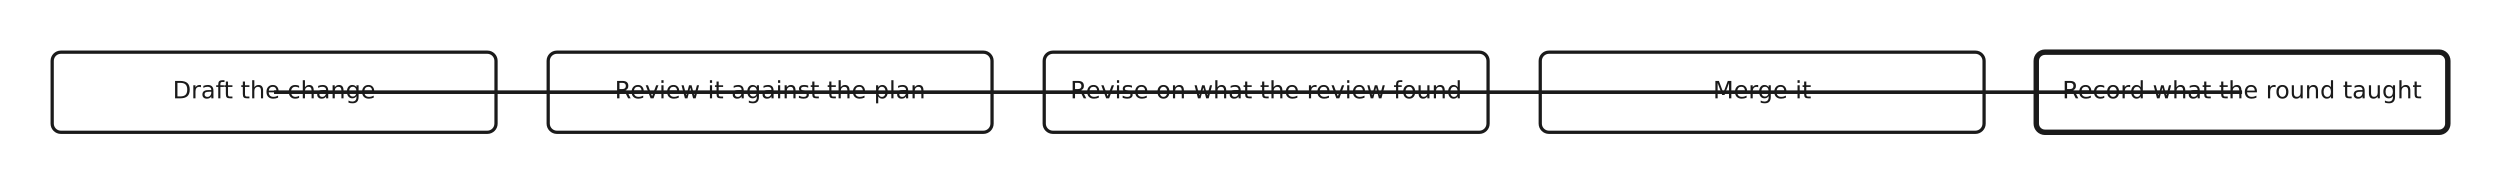
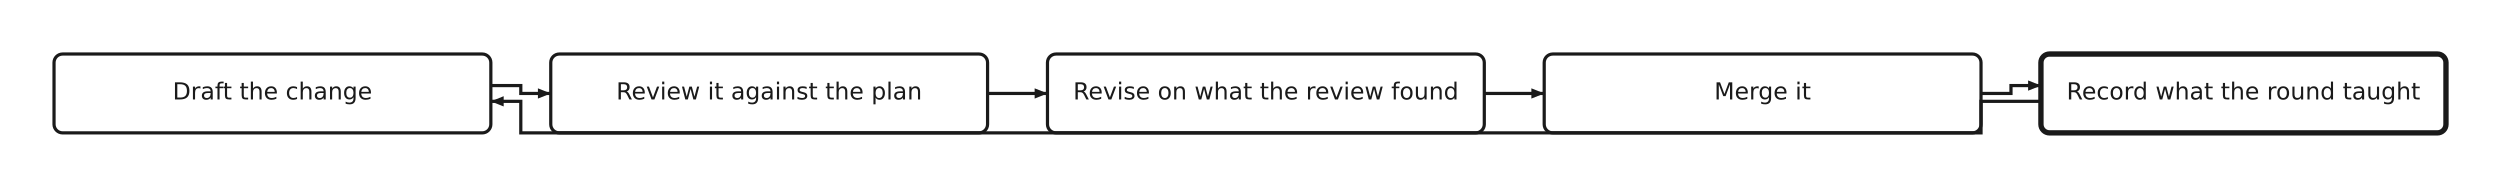
- <svg xmlns="http://www.w3.org/2000/svg" viewBox="0 0 1149.881 84.85" width="1149.881" height="84.85" role="img" aria-labelledby="ds23de2adf7a-title ds23de2adf7a-desc">
-   <path d="M 126.073 42.425 L 354.22 42.425" fill="none" stroke="#1a1a1a" stroke-width="1.5" />
-   <path d="M 354.22 42.425 L 582.366 42.425" fill="none" stroke="#1a1a1a" stroke-width="1.5" />
-   <path d="M 582.366 42.425 L 810.513 42.425" fill="none" stroke="#1a1a1a" stroke-width="1.5" />
-   <path d="M 810.513 42.425 L 1031.234 42.425" fill="none" stroke="#1a1a1a" stroke-width="1.5" />
-   <path d="M 1031.234 42.425 L 126.073 42.425" fill="none" stroke="#1a1a1a" stroke-width="1.5" />
+ <svg xmlns="http://www.w3.org/2000/svg" viewBox="-1.25 -1.25 1168.381 87.35" width="1168.381" height="87.35" role="img" aria-labelledby="ds303fbf6b44-title ds303fbf6b44-desc">
+   <path d="M 228.146 38.74 L 242.146 38.74 L 242.146 42.425 L 256.146 42.425" fill="none" stroke="#1a1a1a" stroke-width="1.5" />
+   <polygon points="256.146,42.425 250.146,44.825 250.146,40.025" fill="#1a1a1a" stroke="none" />
+   <path d="M 460.293 42.425 L 488.293 42.425" fill="none" stroke="#1a1a1a" stroke-width="1.5" />
+   <polygon points="488.293,42.425 482.293,44.825 482.293,40.025" fill="#1a1a1a" stroke="none" />
+   <path d="M 692.439 42.425 L 720.439 42.425" fill="none" stroke="#1a1a1a" stroke-width="1.5" />
+   <polygon points="720.439,42.425 714.439,44.825 714.439,40.025" fill="#1a1a1a" stroke="none" />
+   <path d="M 924.586 42.425 L 938.586 42.425 L 938.586 38.74 L 952.586 38.74" fill="none" stroke="#1a1a1a" stroke-width="1.5" />
+   <polygon points="952.586,38.74 946.586,41.14 946.586,36.34" fill="#1a1a1a" stroke="none" />
+   <path d="M 952.586 46.11 L 924.586 46.11 L 924.586 60.85 L 242.146 60.85 L 242.146 46.11 L 228.146 46.11" fill="none" stroke="#1a1a1a" stroke-width="1.5" />
+   <polygon points="228.146,46.11 234.146,43.71 234.146,48.51" fill="#1a1a1a" stroke="none" />
  <rect x="24" y="24" width="204.146" height="36.85" rx="4" fill="none" stroke="#1a1a1a" stroke-width="1.5" />
  <text x="79.447" y="45.233" font-family="'DejaVu Sans', sans-serif" font-size="11" fill="#1a1a1a">Draft the change</text>
-   <rect x="252.146" y="24" width="204.146" height="36.85" rx="4" fill="none" stroke="#1a1a1a" stroke-width="1.5" />
-   <text x="282.749" y="45.233" font-family="'DejaVu Sans', sans-serif" font-size="11" fill="#1a1a1a">Review it against the plan</text>
-   <rect x="480.293" y="24" width="204.146" height="36.85" rx="4" fill="none" stroke="#1a1a1a" stroke-width="1.5" />
-   <text x="492.293" y="45.233" font-family="'DejaVu Sans', sans-serif" font-size="11" fill="#1a1a1a">Revise on what the review found</text>
-   <rect x="708.439" y="24" width="204.146" height="36.85" rx="4" fill="none" stroke="#1a1a1a" stroke-width="1.5" />
-   <text x="787.911" y="45.233" font-family="'DejaVu Sans', sans-serif" font-size="11" fill="#1a1a1a">Merge it</text>
-   <rect x="936.586" y="24" width="189.295" height="36.85" rx="4" fill="none" stroke="#1a1a1a" stroke-width="2.5" />
-   <text x="948.586" y="45.233" font-family="'DejaVu Sans', sans-serif" font-size="11" fill="#1a1a1a">Record what the round taught</text>
+   <rect x="256.146" y="24" width="204.146" height="36.85" rx="4" fill="none" stroke="#1a1a1a" stroke-width="1.5" />
+   <text x="286.749" y="45.233" font-family="'DejaVu Sans', sans-serif" font-size="11" fill="#1a1a1a">Review it against the plan</text>
+   <rect x="488.293" y="24" width="204.146" height="36.85" rx="4" fill="none" stroke="#1a1a1a" stroke-width="1.5" />
+   <text x="500.293" y="45.233" font-family="'DejaVu Sans', sans-serif" font-size="11" fill="#1a1a1a">Revise on what the review found</text>
+   <rect x="720.439" y="24" width="204.146" height="36.85" rx="4" fill="none" stroke="#1a1a1a" stroke-width="1.5" />
+   <text x="799.911" y="45.233" font-family="'DejaVu Sans', sans-serif" font-size="11" fill="#1a1a1a">Merge it</text>
+   <rect x="952.586" y="24" width="189.295" height="36.85" rx="4" fill="none" stroke="#1a1a1a" stroke-width="2.5" />
+   <text x="964.586" y="45.233" font-family="'DejaVu Sans', sans-serif" font-size="11" fill="#1a1a1a">Record what the round taught</text>
</svg>
